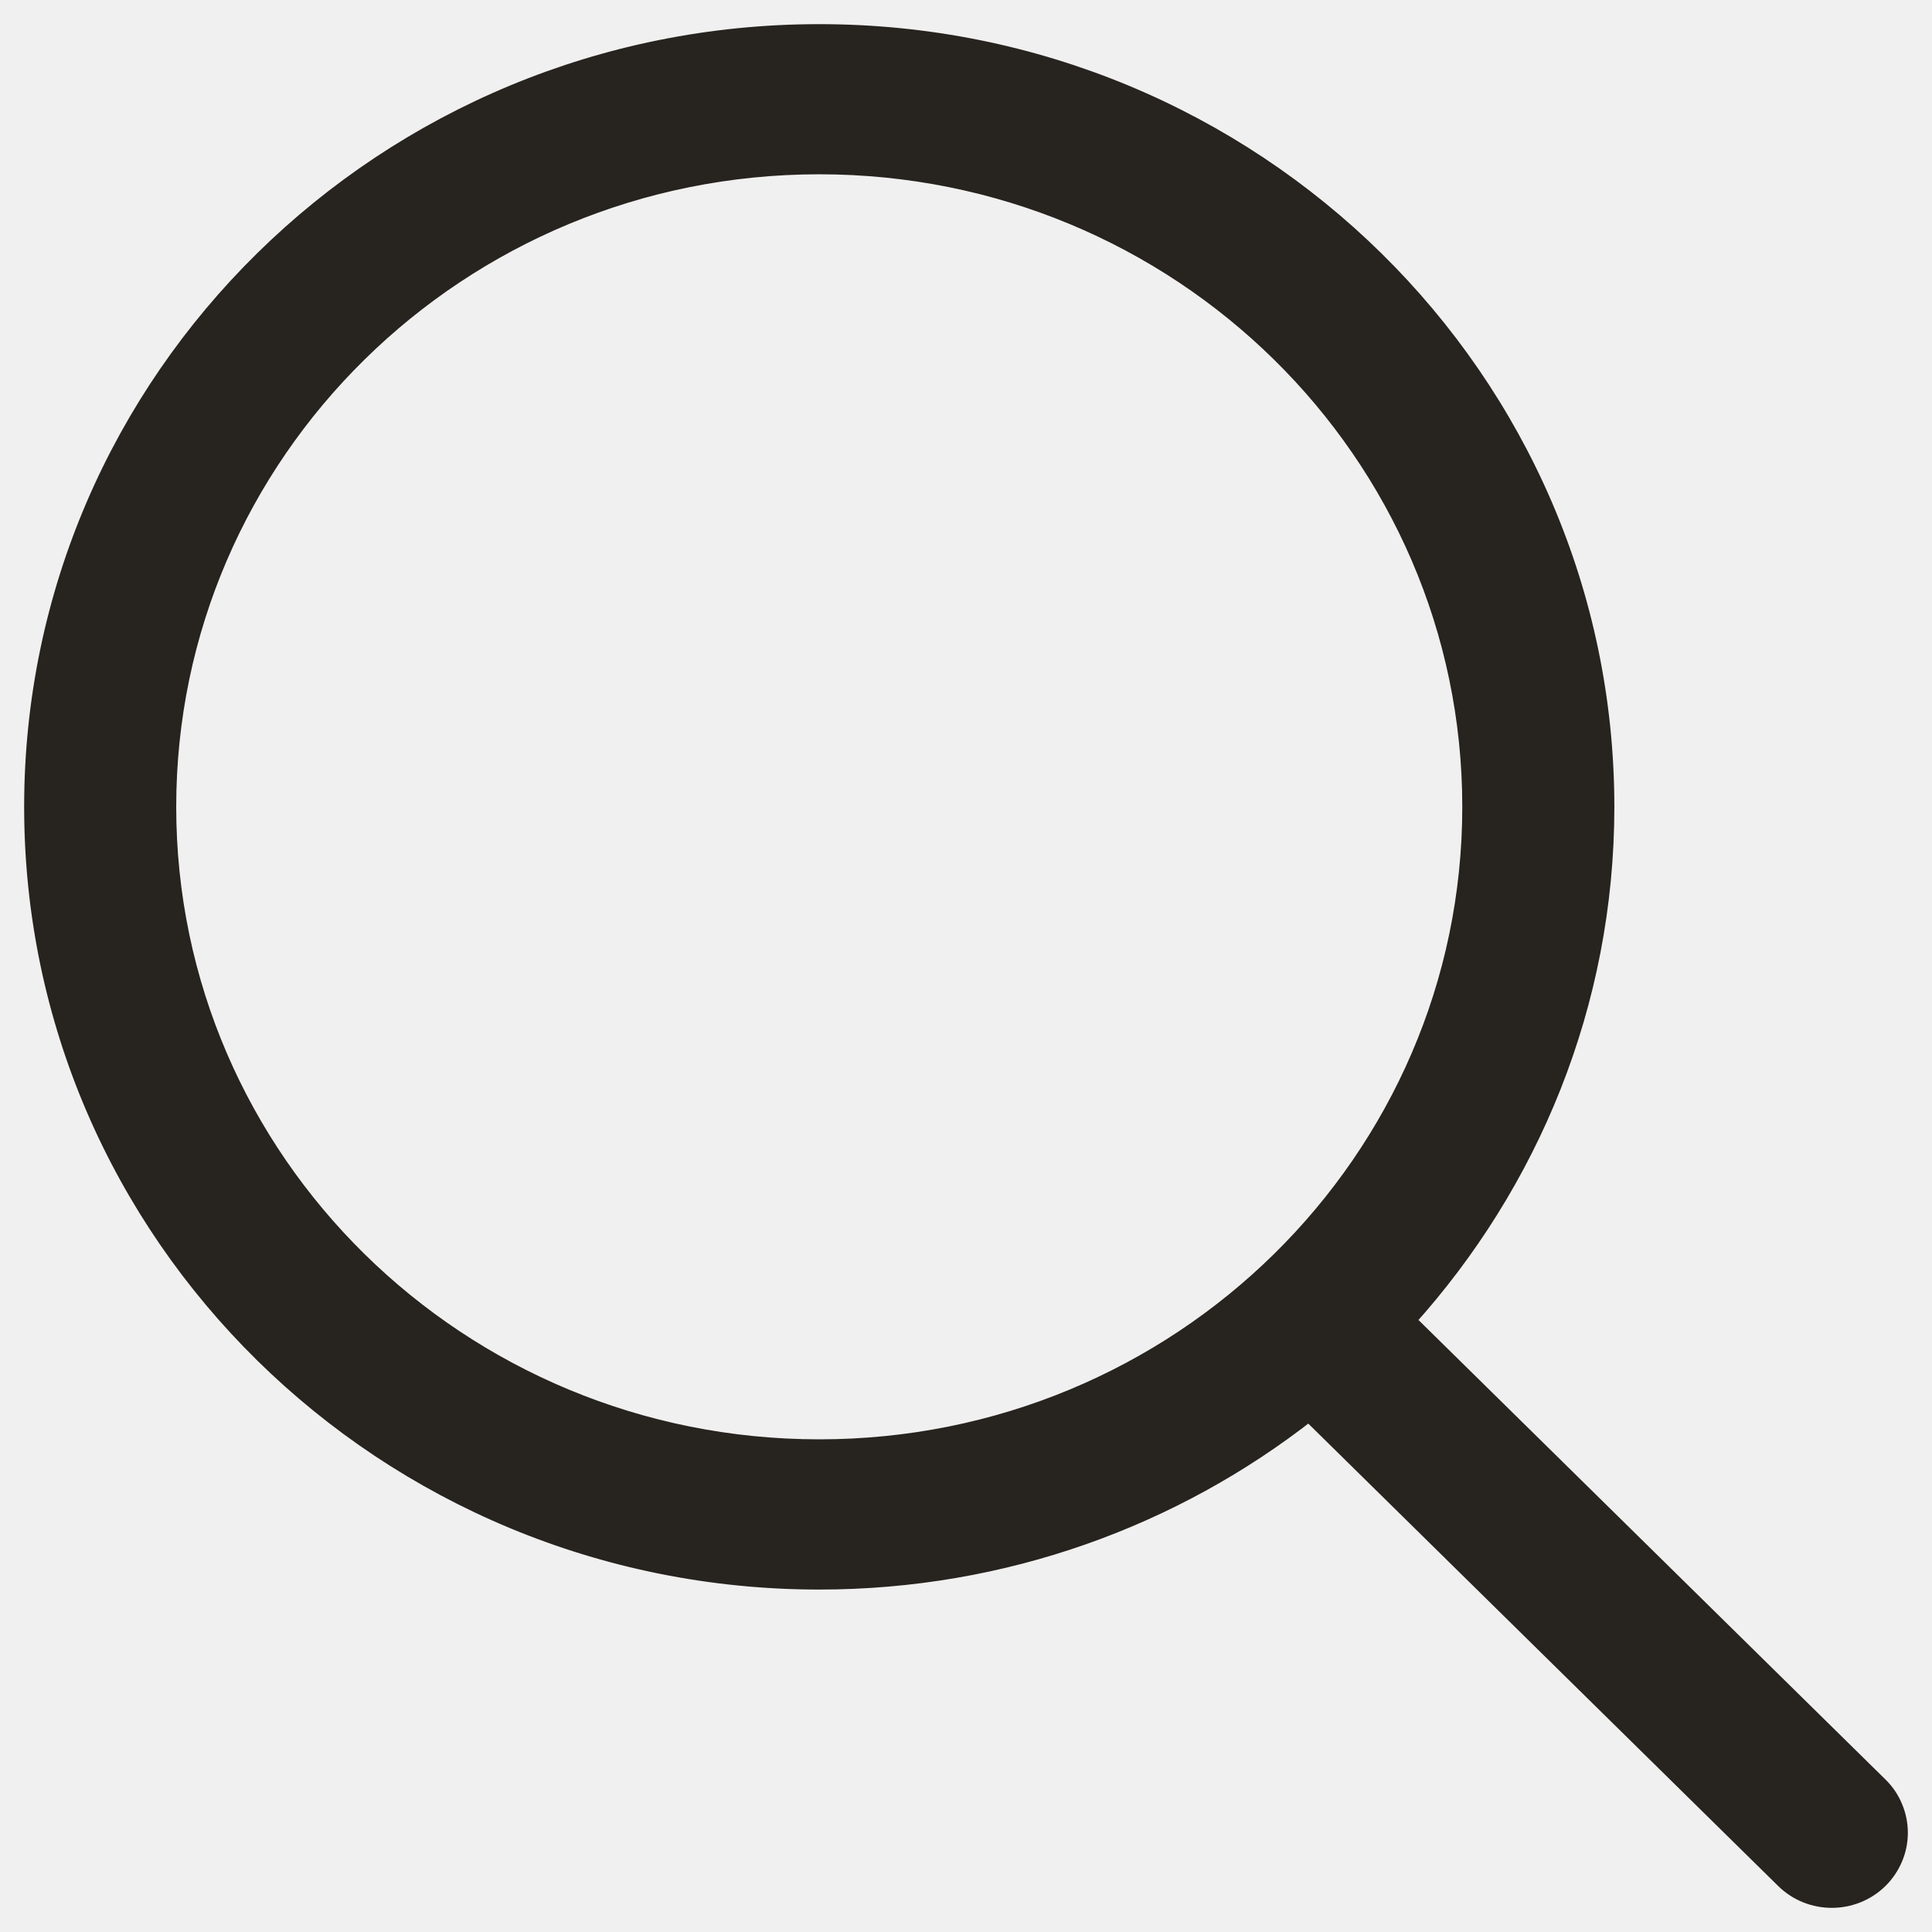
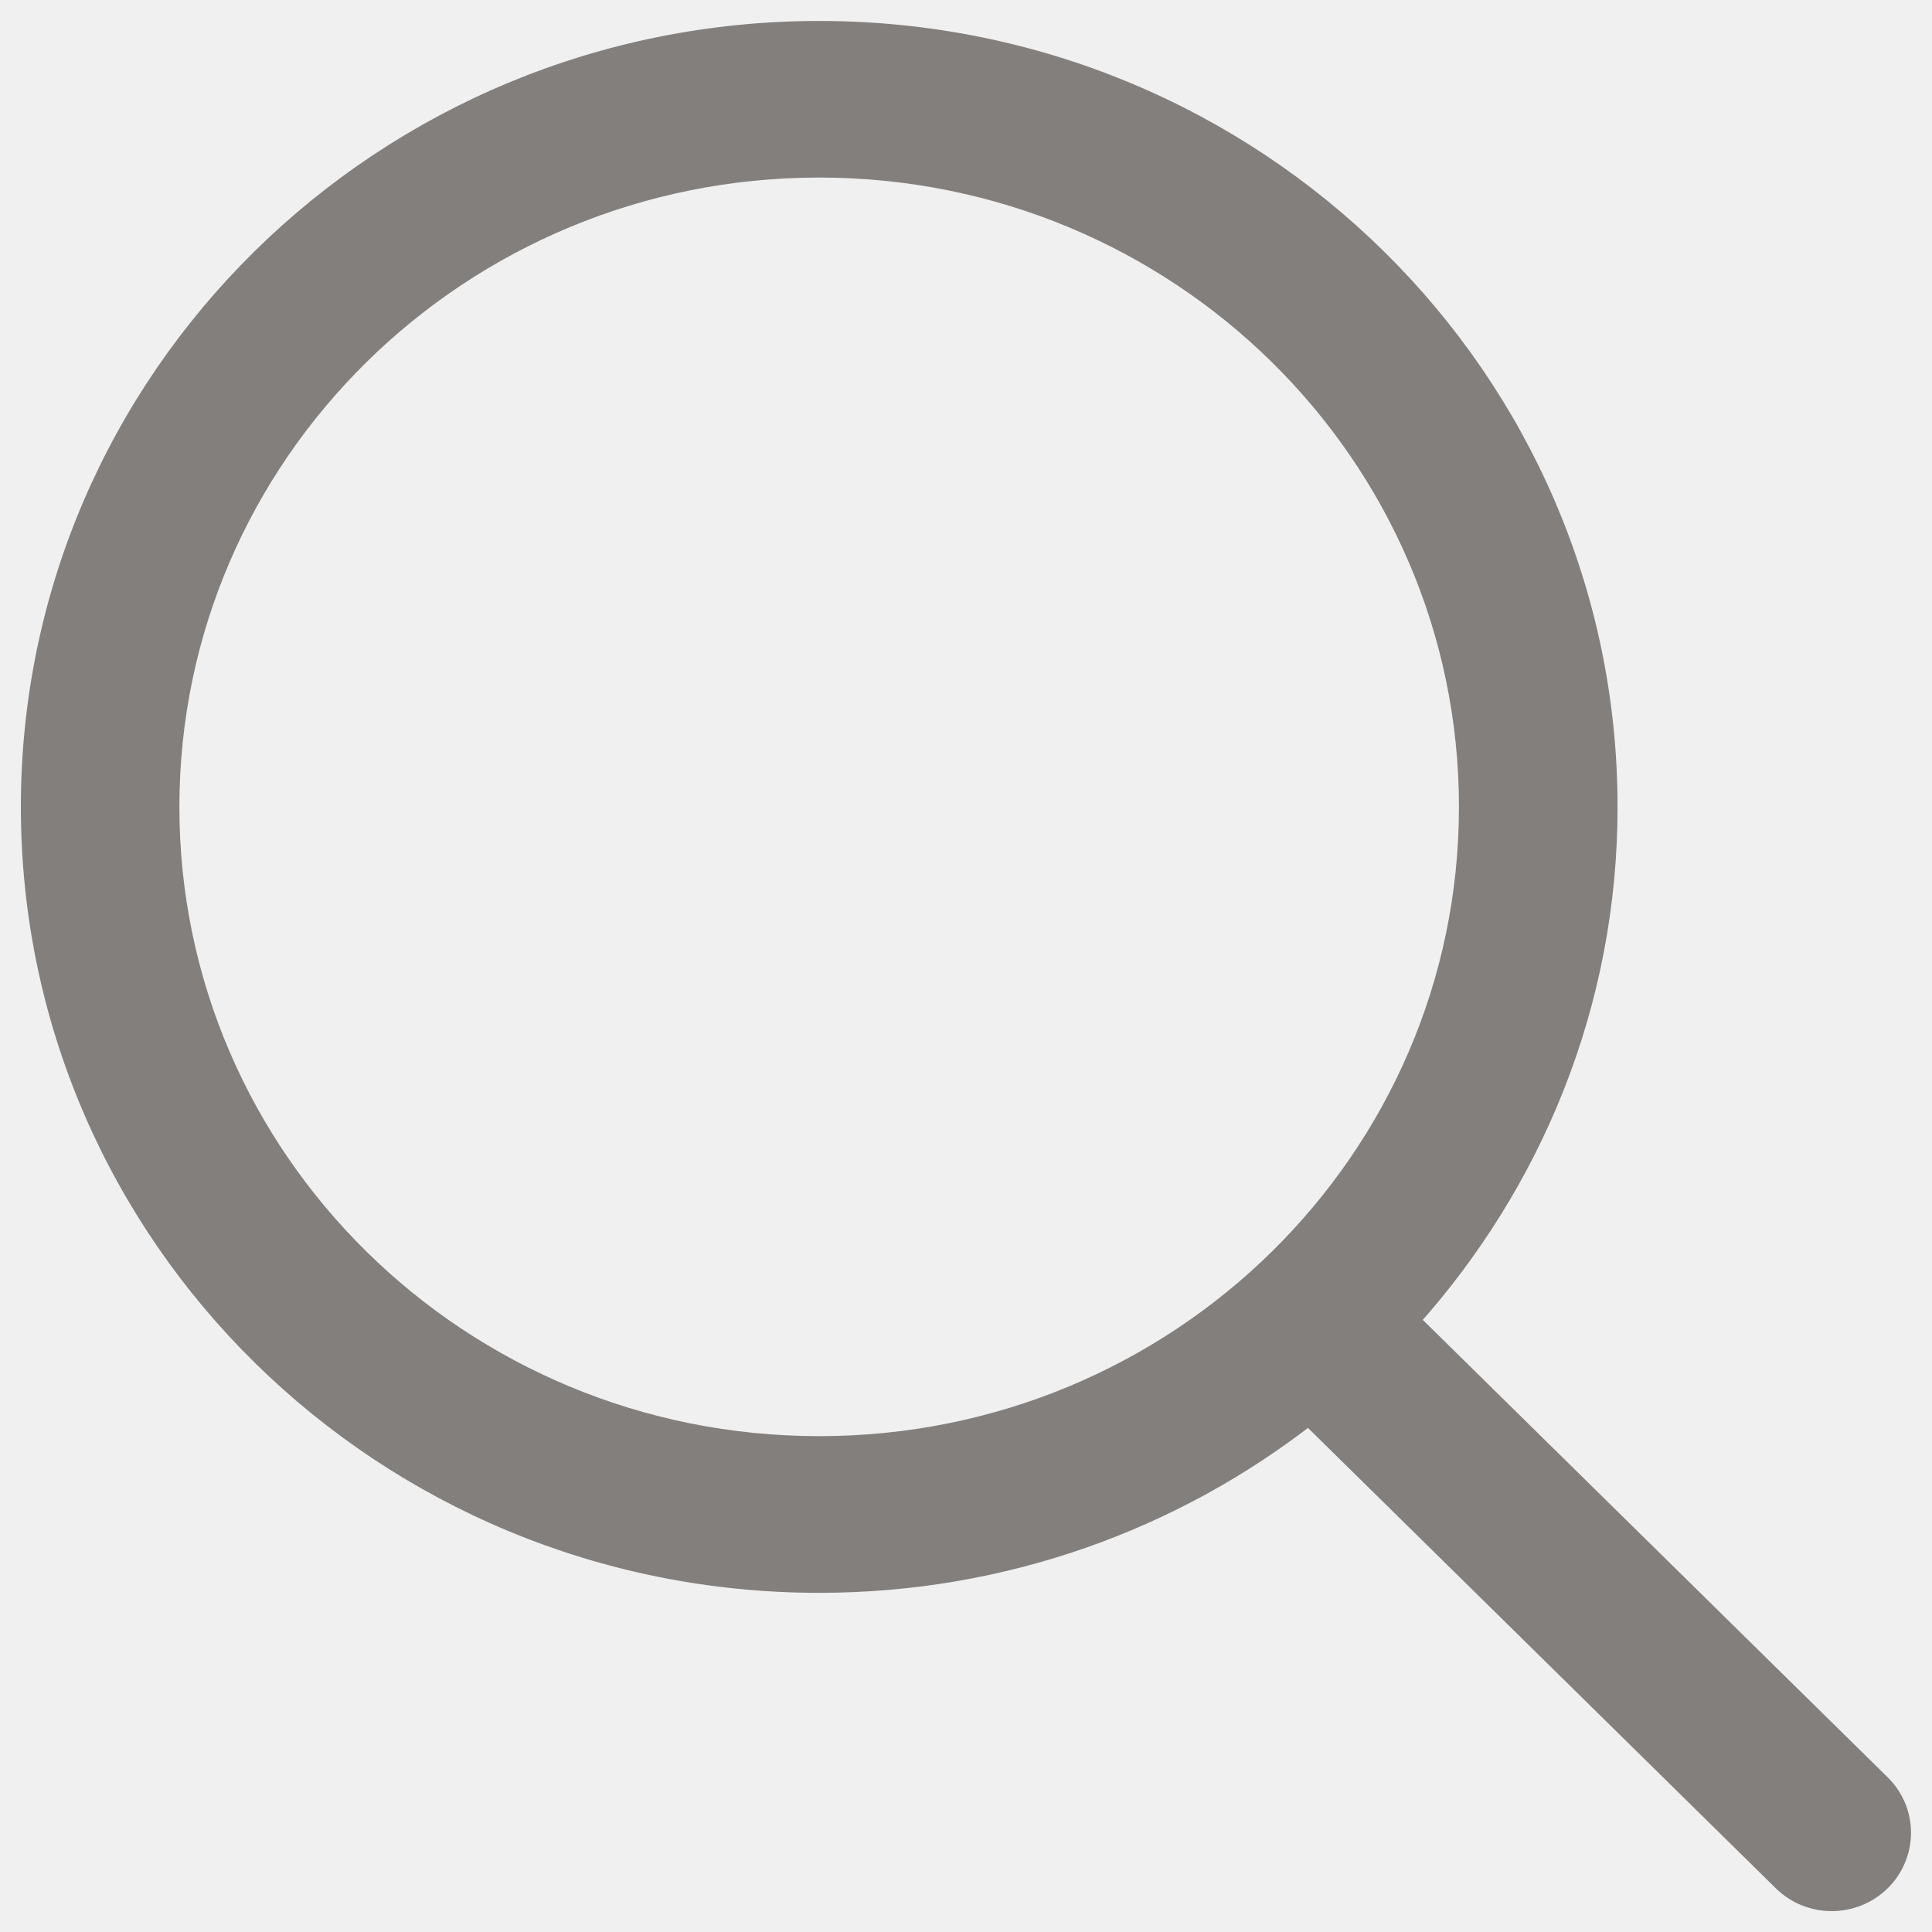
- <svg xmlns="http://www.w3.org/2000/svg" width="24" height="24" viewBox="0 0 24 24" fill="none">
-   <g id="Frame" clip-path="url(#clip0_46_274)">
+ <svg xmlns="http://www.w3.org/2000/svg" width="20" height="20" viewBox="0 0 20 20" fill="none">
+   <g id="Frame" clip-path="url(#clip0_995_22585)">
    <g id="Group">
-       <path id="Vector" d="M17.483 16.402L23.352 22.177L17.483 16.402ZM17.483 16.402C19.015 14.703 19.954 12.473 19.954 10.023C19.954 4.706 15.575 0.4 10.177 0.4C4.779 0.4 0.4 4.706 0.4 10.023C0.4 15.339 4.779 19.646 10.177 19.646C12.477 19.646 14.59 18.861 16.26 17.552L22.159 23.357C22.488 23.681 23.022 23.681 23.352 23.357C23.43 23.28 23.492 23.188 23.535 23.087C23.578 22.986 23.6 22.877 23.6 22.767C23.6 22.657 23.578 22.549 23.535 22.447C23.493 22.346 23.431 22.254 23.352 22.177L17.483 16.402ZM10.177 17.98C5.709 17.98 2.089 14.416 2.089 10.023C2.089 5.629 5.709 2.065 10.177 2.065C14.645 2.065 18.265 5.629 18.265 10.023C18.265 14.416 14.645 17.98 10.177 17.98Z" fill="#27231E" stroke="#27231E" stroke-width="0.2" />
+       <path id="Vector" d="M19.471 18.47L14.591 13.668C15.864 12.251 16.645 10.394 16.645 8.353C16.644 3.913 12.987 0.317 8.48 0.317C3.973 0.317 0.316 3.913 0.316 8.353C0.316 12.793 3.973 16.389 8.48 16.389C10.396 16.389 12.156 15.737 13.548 14.649L18.453 19.476C18.734 19.753 19.19 19.753 19.471 19.476C19.538 19.411 19.591 19.333 19.627 19.246C19.664 19.16 19.682 19.067 19.683 18.973C19.683 18.879 19.664 18.787 19.628 18.7C19.591 18.614 19.538 18.535 19.471 18.47ZM8.48 14.967C4.765 14.967 1.757 12.005 1.757 8.353C1.757 4.701 4.765 1.738 8.48 1.738C12.195 1.738 15.203 4.701 15.203 8.353C15.203 12.005 12.195 14.967 8.48 14.967Z" fill="#827F7D" stroke="#827F7D" stroke-width="0.2" />
    </g>
  </g>
  <defs>
-     <clipPath id="clip0_46_274">
-       <rect width="24" height="24" fill="white" />
+     <clipPath id="clip0_995_22585">
+       <rect width="20" height="20" fill="white" />
    </clipPath>
  </defs>
</svg>
